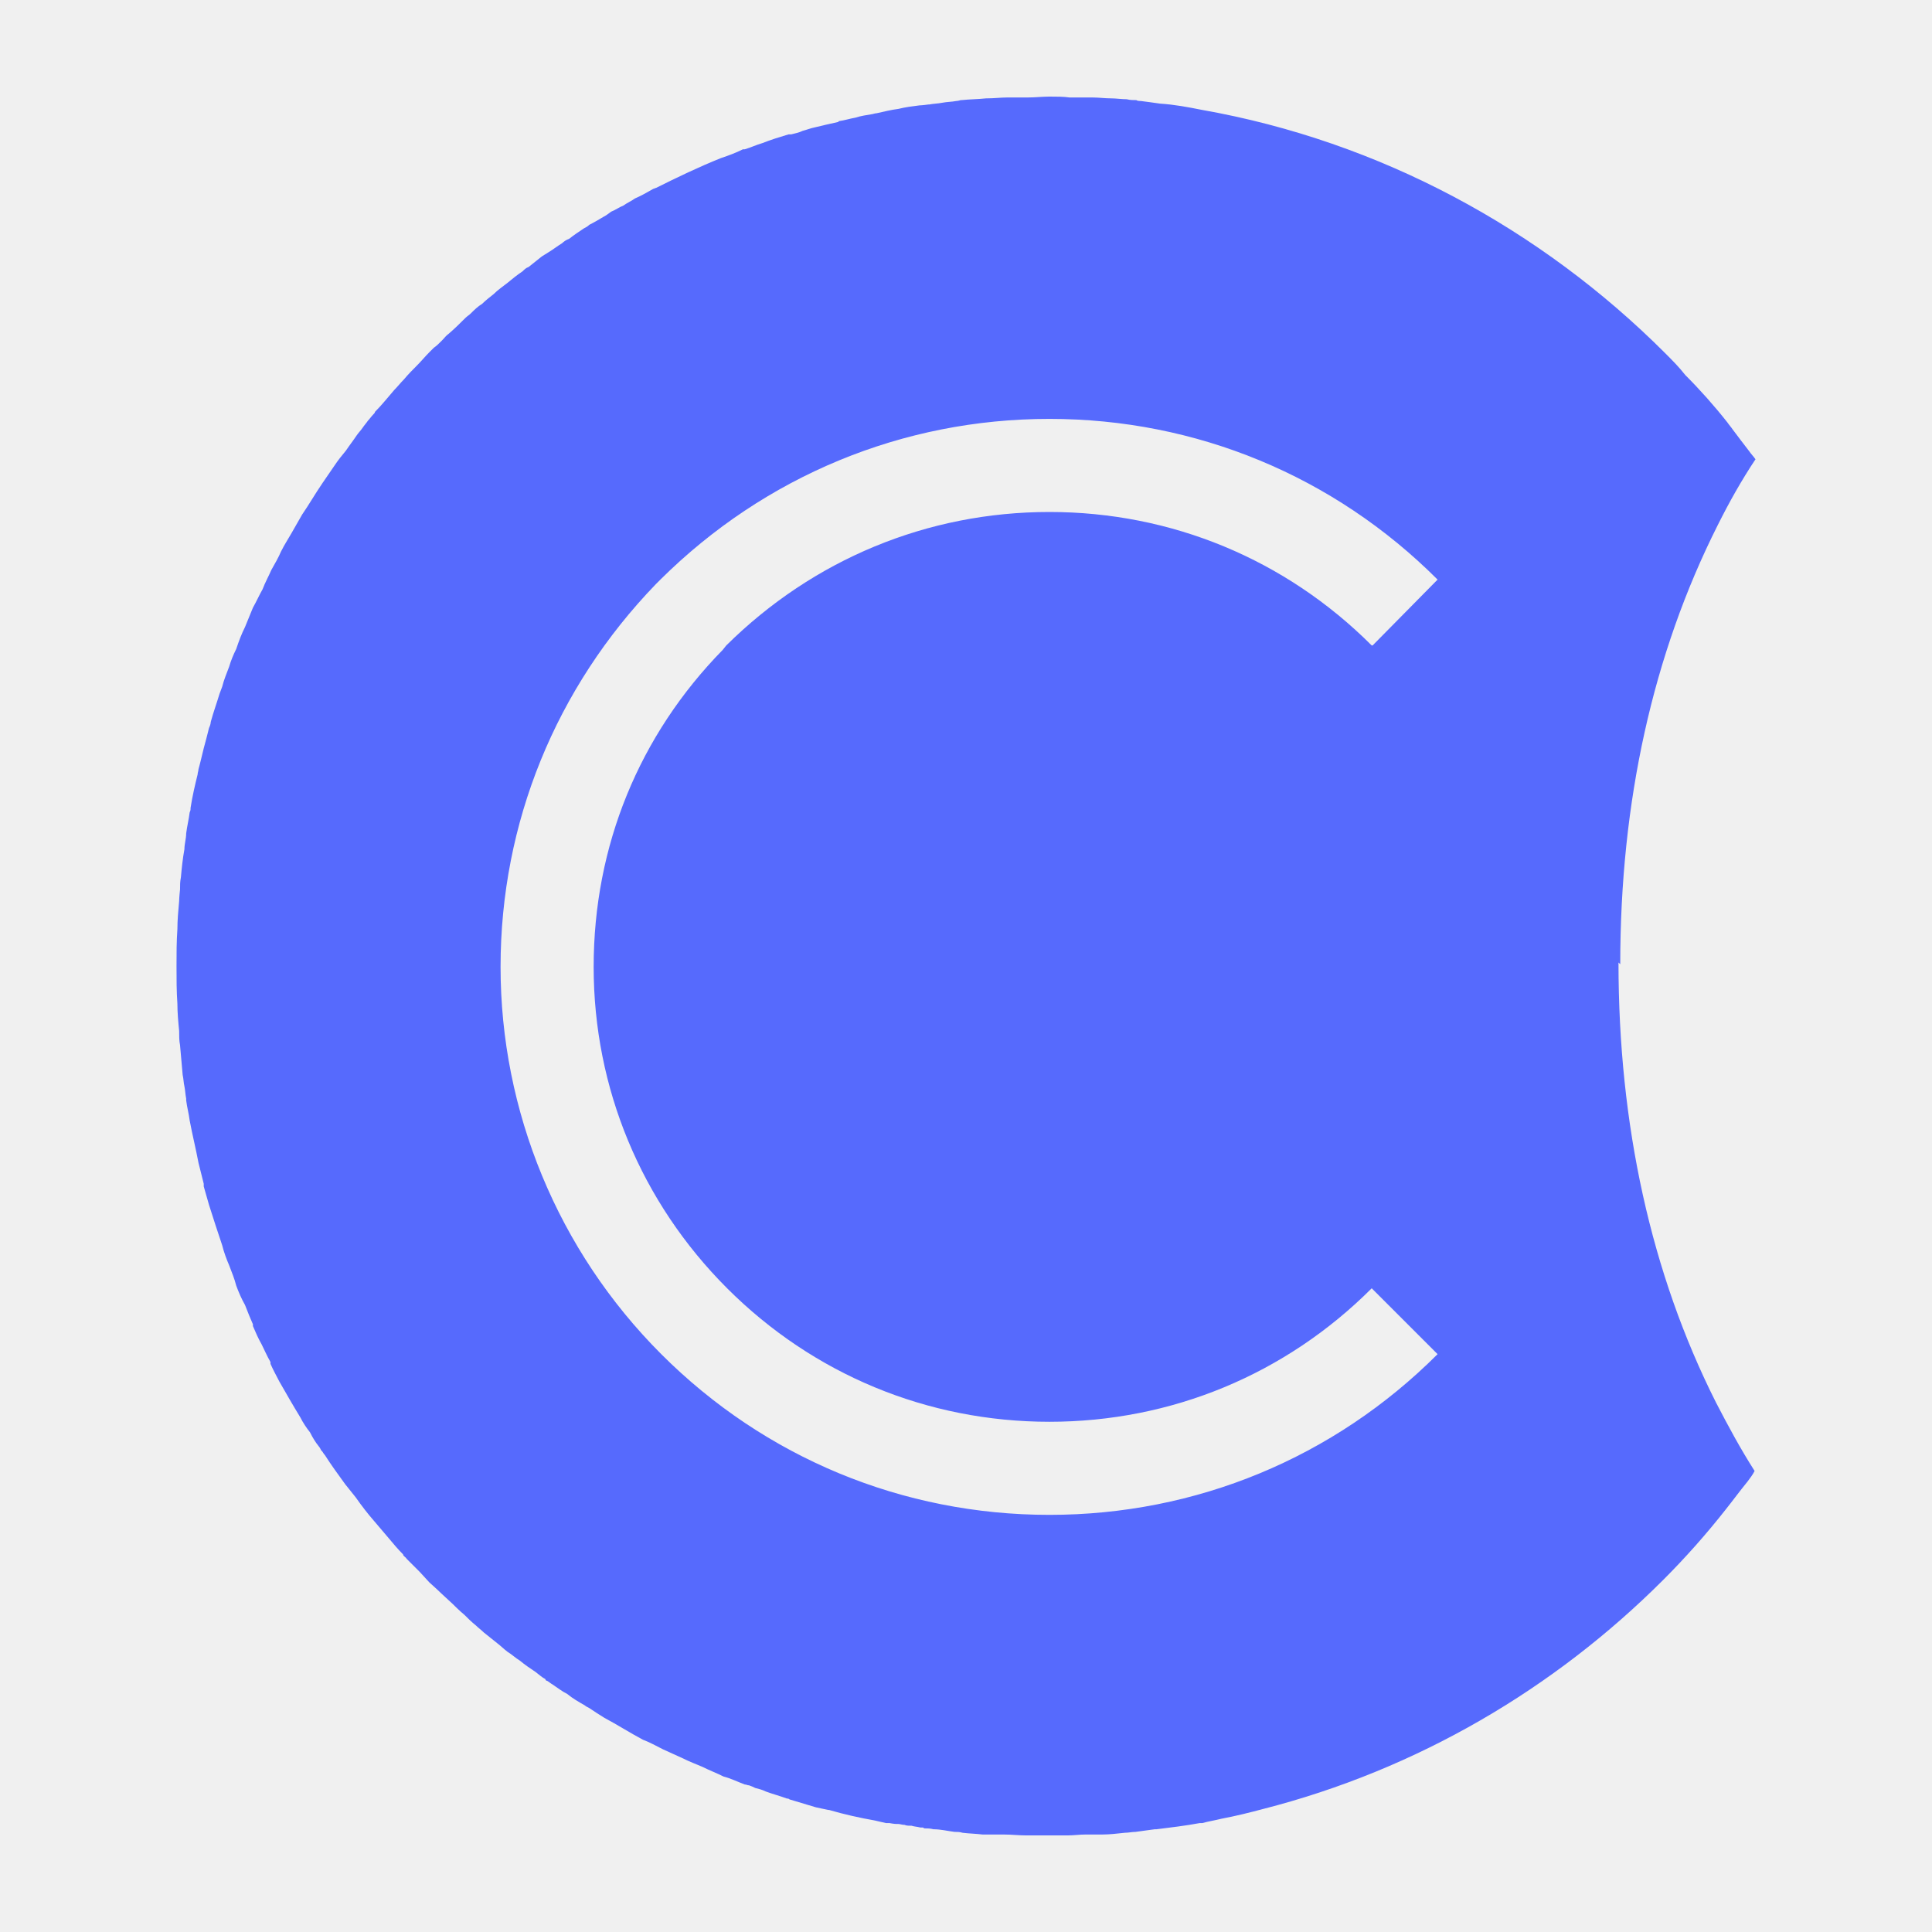
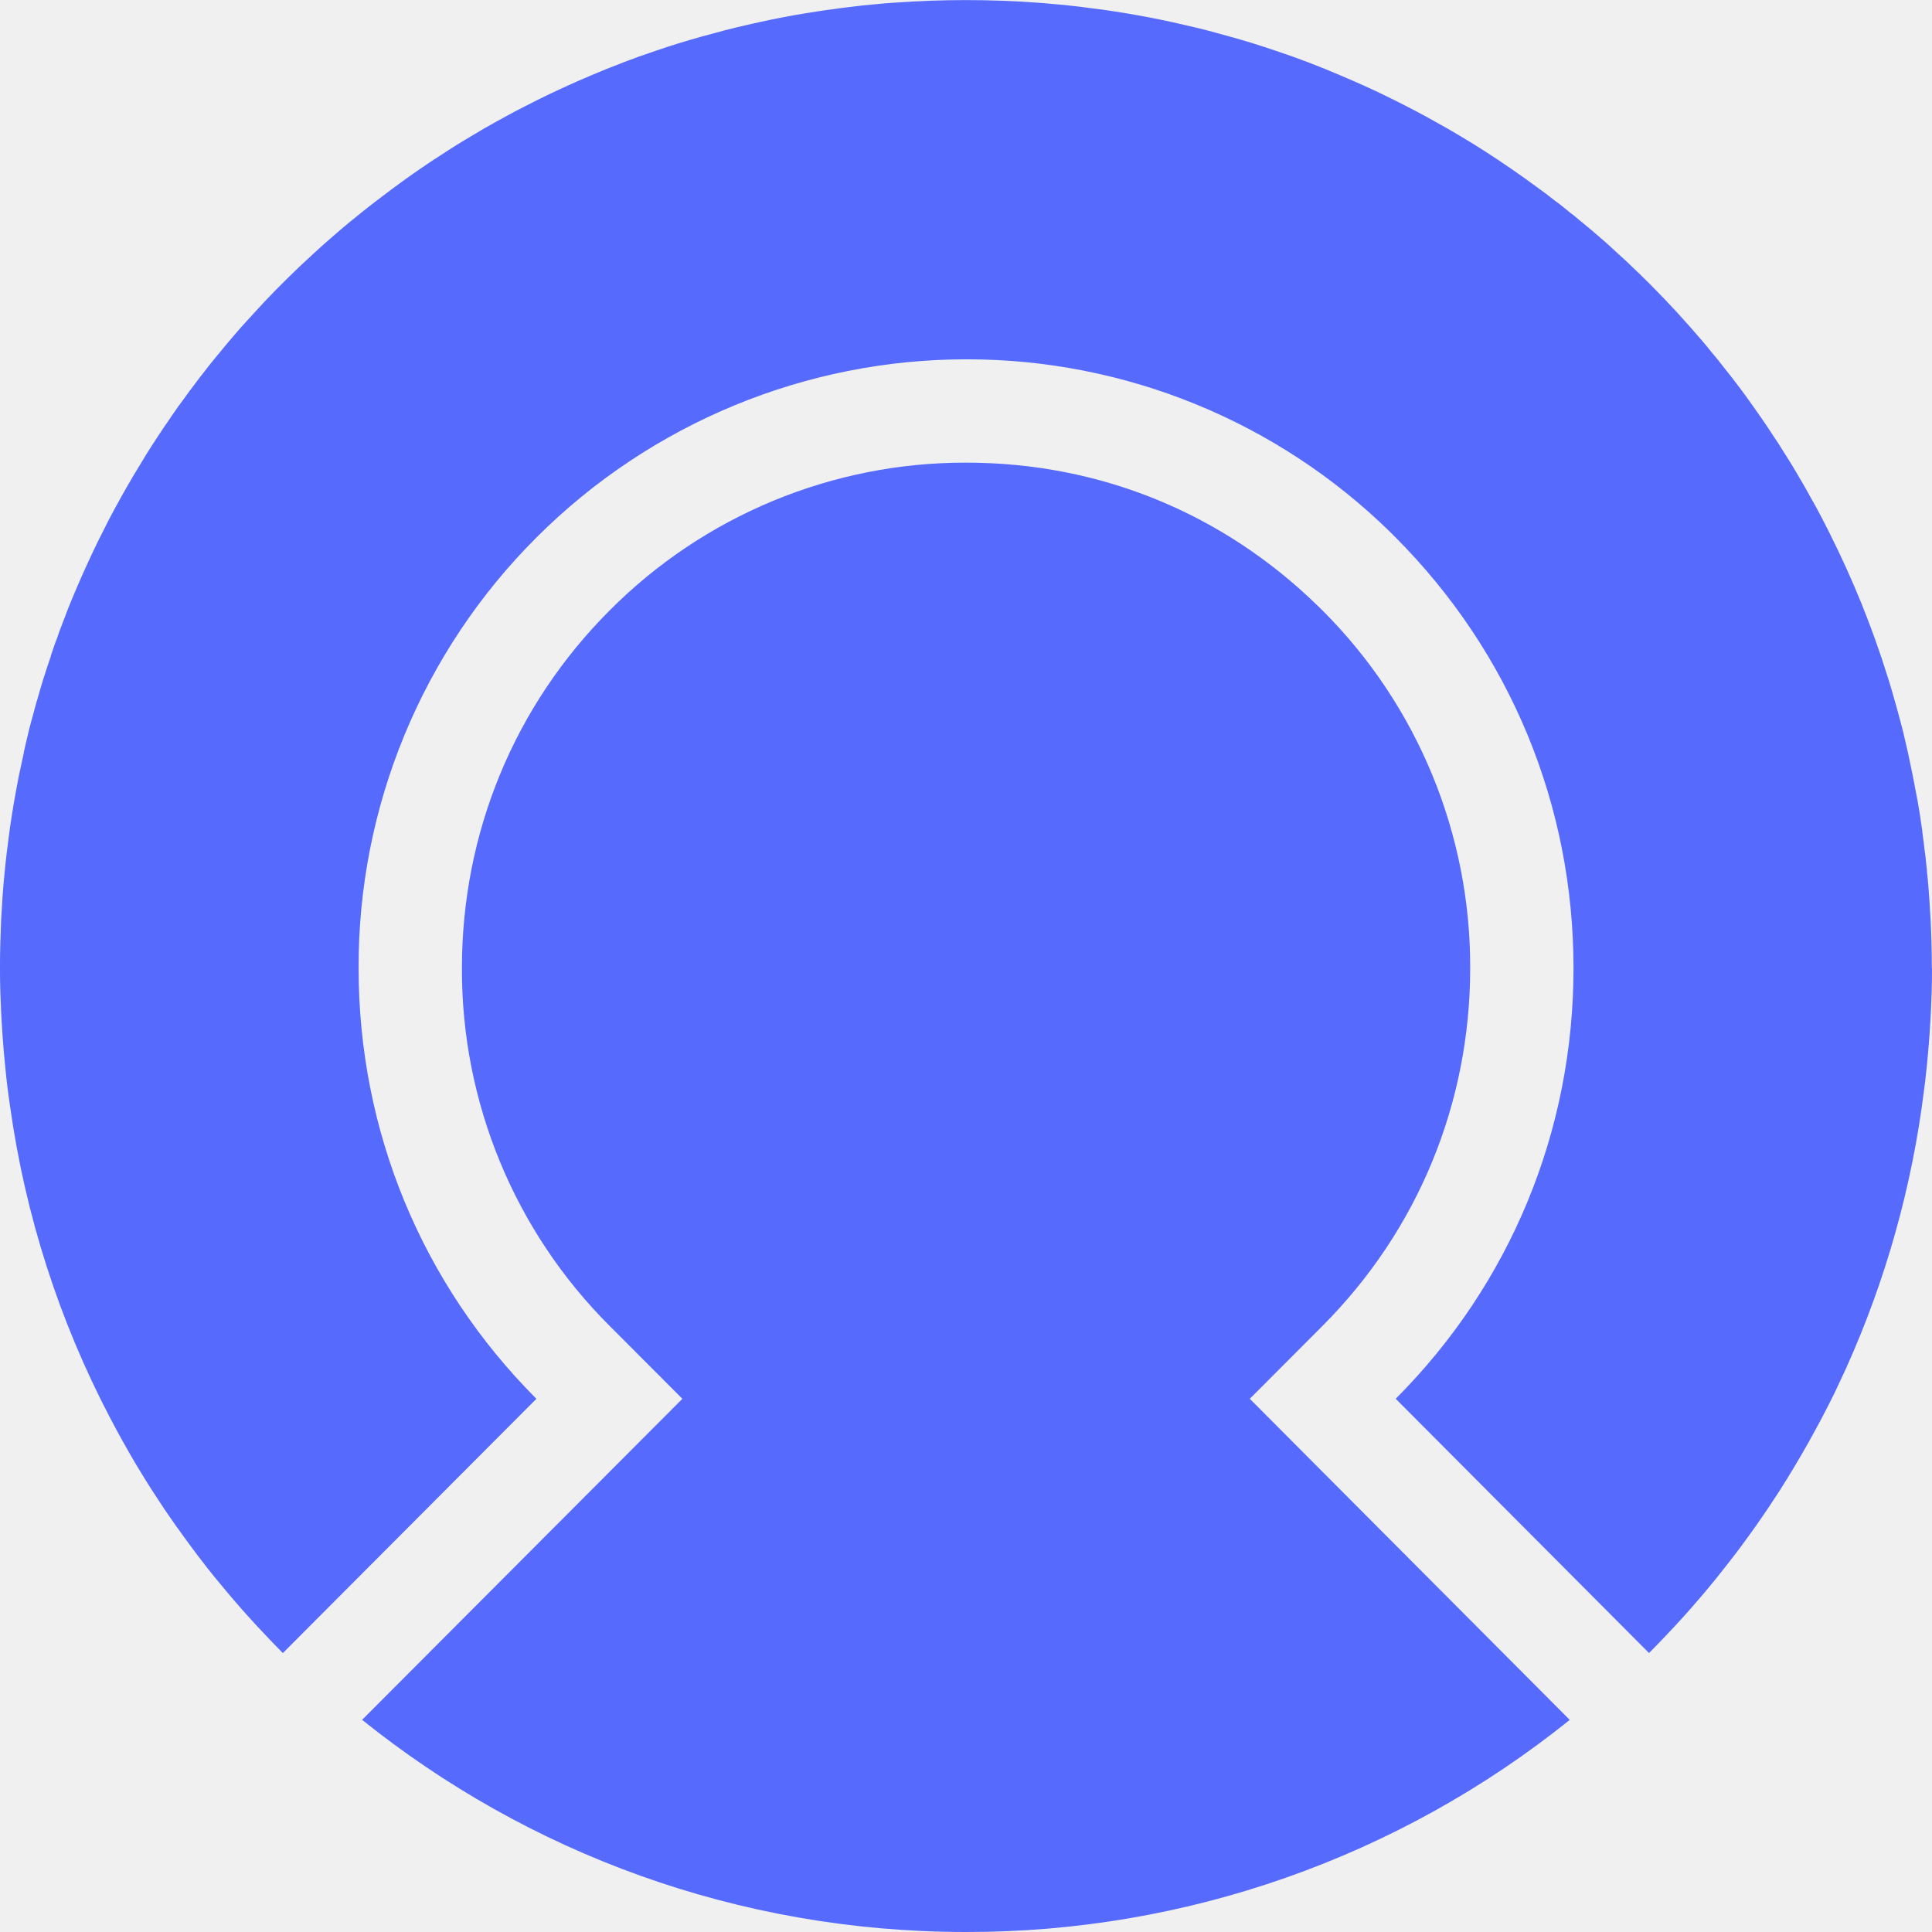
- <svg xmlns="http://www.w3.org/2000/svg" viewBox="-2.01 4.7 22 22" fill="none">
-   <path d="M16.44,15.68c0-1.85.37-3.53,1.11-5,.13-.26.27-.51.43-.75-.02-.03-.05-.06-.07-.09h0c-.07-.09-.13-.17-.19-.25-.02-.03-.04-.05-.06-.08-.15-.19-.31-.37-.48-.54h0c-.07-.09-.15-.17-.23-.25-1.41-1.41-3.24-2.41-5.28-2.77-.15-.03-.31-.06-.47-.07-.07-.01-.14-.02-.22-.03h-.01s-.03,0-.04-.01c-.04,0-.07,0-.11-.01-.06,0-.12-.01-.18-.01-.07,0-.14-.01-.21-.01-.02,0-.05,0-.06,0h-.2c-.07-.01-.15-.01-.23-.01s-.16.01-.25.01h-.03c-.07,0-.13,0-.2,0-.07,0-.15.01-.23.01h-.01c-.09.01-.19.01-.28.02h-.01s-.03.01-.05.01c-.05.01-.11.01-.16.02-.05.01-.1.01-.15.02h-.01s-.07.01-.1.01c-.08.01-.16.02-.24.04-.08.01-.16.03-.25.05-.02,0-.04.01-.05.01-.06.01-.13.02-.19.04-.06.01-.12.03-.19.04,0,0,0,.01-.01.01-.09.02-.18.04-.26.06-.05.01-.1.03-.14.04-.04.02-.09.03-.13.04-.01,0-.03,0-.03,0-.1.03-.2.06-.3.1-.07.02-.13.05-.2.07h-.02c-.08.04-.16.07-.25.1-.25.1-.5.22-.74.34-.01,0-.02.01-.03.01-.07.04-.14.08-.21.11-.04.03-.09.05-.13.08-.05.02-.09.05-.14.07-.03.02-.05.04-.09.06-.05.03-.1.06-.16.09-.02.02-.04.03-.06.04-.06.04-.12.08-.17.12-.03.01-.06.03-.08.05-.05.03-.1.07-.15.1-.03.02-.05.03-.08.05-.05.04-.1.08-.15.12-.03.01-.05.03-.07.05-.06.04-.11.08-.17.13-.05.04-.11.08-.16.13-.05.04-.09.07-.13.11-.05.03-.09.07-.13.11-.02.02-.04.03-.06.05-.06.06-.12.12-.19.18-.03.02-.05.05-.08.08-.03.03-.06.06-.09.08-.02.02-.03.03-.05.05-.05.05-.09.1-.14.15-.05.05-.1.1-.15.16-.04.04-.07.08-.11.12-.07.08-.14.17-.22.25,0,.01-.01.02-.02.03-.02.02-.04.05-.06.07-.02.03-.04.05-.06.08-.02.03-.05.06-.07.09-.04.06-.08.11-.12.17-.05.06-.09.11-.13.17-.09.13-.18.26-.26.39-.03.05-.07.11-.11.17-.04.07-.08.14-.12.21s-.08.13-.12.21c-.03.07-.07.14-.11.21-.03.07-.07.14-.1.22-.04.07-.07.14-.11.21-.03.07-.06.15-.09.22-.04.08-.07.16-.1.25-.03.06-.06.13-.08.2-.03.08-.06.15-.08.23-.01.03-.02.05-.03.08-.03.1-.07.21-.1.32,0,.02-.01.05-.02.07-.02.08-.04.16-.06.23-.02.08-.04.17-.06.24,0,.02-.01.04-.01.06-.03.12-.06.25-.08.38,0,.02,0,.03-.01.05-.01.08-.03.16-.04.24,0,.06-.02.12-.02.18-.02.11-.03.21-.04.32-.01.05-.01.09-.01.14H.04s-.01.09-.01.13c-.01.11-.02.22-.02.32-.01.14-.01.28-.01.42s0,.29.01.43c0,.1.01.21.02.31,0,.06,0,.11.01.16.01.11.02.23.03.34.01.04.01.09.02.13.01.05.01.09.02.14v.02c.01.08.03.15.04.23.03.16.07.32.1.48H.25c.02.08.04.16.06.24v.03c.02.07.04.14.06.21.05.16.1.31.15.46h0c.02.08.05.16.08.23.03.08.06.15.08.23.03.08.06.15.1.22.03.08.06.15.09.22t0,.02c.03.07.06.14.1.21.03.06.06.13.1.2,0,.01,0,.02,0,.02.03.07.07.14.1.2.08.14.16.28.24.41.03.06.07.12.11.17.03.06.06.11.1.16.01.01.02.03.03.05.01,0,.02.03.04.05.07.11.15.22.23.33l.12.15h0c.07.1.14.19.21.27.06.07.11.13.17.2.05.06.1.12.16.18,0,.02.03.03.04.05.05.05.1.1.15.15l.11.12s.09.08.13.12l.13.12s.09.09.14.13c.04.04.08.08.13.12.03.03.06.05.09.08.05.04.1.08.15.12.04.03.08.07.12.1.05.03.09.07.14.1.06.05.12.09.18.13.04.03.07.06.11.08,0,.01.01.02.02.02.02.01.04.03.06.04.06.04.11.08.17.11.06.05.13.09.2.13.01.01.03.02.05.03.06.04.12.08.17.11.15.08.29.17.44.25.08.03.15.07.23.11.07.03.15.07.22.1.08.04.16.07.23.1.08.04.16.07.24.11.08.02.16.06.24.09.02,0,.03.01.05.01.03.01.05.02.07.03.04.01.08.02.12.04.08.03.16.05.24.08.01,0,.02,0,.03.01.1.03.2.06.3.09.05.01.09.02.14.03h.01c.17.05.35.09.52.12.04.01.09.02.13.03h.04s.05.01.08.01c0,0,.01,0,.02,0,.02,0,.04.01.07.01.02.01.05.01.08.01.03.01.06.01.1.02h.03s.01.01.02.01c.03,0,.06,0,.1.01.08,0,.16.02.24.03.03,0,.06,0,.09.01.08.01.15.01.23.02.08,0,.16,0,.24,0,.09,0,.17.01.25.01h.48c.07,0,.13-.01.2-.01.06,0,.12,0,.19,0,.08,0,.17-.01.26-.02.04,0,.08-.01.12-.01.08-.01.14-.02.22-.03h.02c.16-.02.33-.04.49-.07h.03c.07-.02.14-.03.22-.05.16-.03.32-.07.47-.11,1.76-.45,3.32-1.37,4.56-2.61.25-.25.49-.52.71-.8.08-.1.16-.21.25-.32.03-.04.06-.08.08-.12-.16-.25-.3-.51-.44-.78-.74-1.47-1.11-3.16-1.11-5.01ZM6.27,19.37c.98.98,2.28,1.52,3.67,1.52s2.69-.54,3.67-1.52l.75.75c-1.18,1.18-2.75,1.83-4.42,1.83s-3.24-.65-4.42-1.83c-1.18-1.18-1.83-2.77-1.83-4.41s.63-3.18,1.77-4.36l.05-.05c1.19-1.18,2.76-1.83,4.43-1.83s3.24.65,4.42,1.83l-.74.75h-.01c-.98-.98-2.28-1.52-3.67-1.52s-2.69.54-3.68,1.52l-.04.05c-.95.97-1.47,2.23-1.47,3.61s.54,2.68,1.52,3.66Z" fill="#566AFD" />
+ <svg xmlns="http://www.w3.org/2000/svg" width="56" height="56" fill="none" viewBox="0 0 56 56">
+   <g fill="#566afd" clip-path="url(#a)">
+     <path d="M45.5 49.852A27.86 27.86 0 0 1 28 56c-6.624 0-12.71-2.3-17.504-6.15l9.283-9.305-2.11-2.114a14.58 14.58 0 0 1-4.28-10.368c0-3.92 1.518-7.6 4.276-10.364a14.53 14.53 0 0 1 10.338-4.289c3.899 0 7.46 1.48 10.203 4.16l.128.125a14.58 14.58 0 0 1 4.28 10.368c0 3.917-1.518 7.6-4.28 10.368l-2.108 2.114z" />
+     <path d="M56 28.063q0 .332-.009.659-.008.271-.02.542a31 31 0 0 1-.088 1.285c-.009.12-.02.236-.033.356q-.004.051-.012.102-.03.309-.072.613a28 28 0 0 1-2.252 8.03l-.116.25q-.109.24-.222.474a30 30 0 0 1-1.59 2.83q-.165.256-.335.509-.167.248-.339.494-.113.16-.23.32a24 24 0 0 1-.773 1.016q-.172.224-.356.44-.145.18-.294.35-.476.559-.988 1.093a24 24 0 0 1-.473.488l-.06-.06-7.283-7.31c3.324-3.33 5.154-7.764 5.154-12.481s-1.83-9.149-5.16-12.488l-.144-.144a17.52 17.52 0 0 0-12.302-5.016c-4.62 0-9.122 1.833-12.455 5.166a17.56 17.56 0 0 0-5.154 12.482c0 4.717 1.83 9.152 5.154 12.482l-7.289 7.31-.06.06a24 24 0 0 1-.473-.489 26 26 0 0 1-1.356-1.533q-.18-.215-.357-.44-.306-.389-.596-.788a27 27 0 0 1-.64-.904l-.366-.557a29 29 0 0 1-.47-.76 29 29 0 0 1-.76-1.366 27.7 27.7 0 0 1-2.885-8.984 20 20 0 0 1-.146-1.195l-.033-.342a31 31 0 0 1-.087-1.293q-.013-.272-.021-.542a24 24 0 0 1 0-1.36q.01-.35.024-.7.019-.348.042-.695.023-.314.054-.626.027-.297.063-.593l.006-.054q.035-.293.075-.581l.008-.054q.004-.05.012-.099.019-.135.042-.27.014-.115.036-.227l.033-.207.01-.05a5 5 0 0 1 .044-.249l.015-.078q.032-.184.069-.368l.027-.126q.059-.287.123-.569v-.02q.075-.338.158-.675.014-.05.027-.104c.03-.111.057-.22.09-.33q.008-.029.015-.057.033-.12.066-.245c.012-.04.021-.078.036-.117.054-.192.11-.387.168-.575q.107-.339.221-.671v-.015l.117-.341.072-.189q.023-.074.05-.15.125-.335.255-.67.135-.339.279-.671.28-.651.59-1.288.156-.315.32-.635.33-.629.69-1.24.146-.247.299-.494.042-.072.086-.144a26 26 0 0 1 .683-1.036c.036-.06.078-.116.12-.176q.124-.184.264-.369.182-.256.377-.509a7 7 0 0 1 .227-.296q.166-.22.342-.431.171-.212.347-.42.107-.13.219-.257.161-.19.332-.375.174-.194.357-.389.17-.188.35-.371c.08-.087.165-.171.246-.252q.214-.216.434-.428.214-.212.437-.41.06-.06.12-.114.255-.237.52-.464.27-.239.549-.467.363-.299.737-.587a54.916 54.916 0 0 1 .452-.341q.539-.404 1.096-.776.066-.041.132-.087.214-.143.434-.282.25-.162.506-.314.211-.129.428-.255.078-.05.156-.09c.182-.104.368-.21.554-.308q.278-.154.566-.3a.1.1 0 0 1 .048-.023q.291-.153.593-.297.292-.14.59-.275c.012-.01.02-.015.033-.015q.306-.14.616-.27.471-.203.95-.383 0-.002.003-.003.477-.184.964-.345.652-.224 1.315-.407a45 45 0 0 1 .686-.186q.328-.085.655-.158a28 28 0 0 1 1.369-.282Q23.366.38 23.7.33q.022-.008.039-.006c.134-.02.266-.042.4-.056q.187-.03.375-.051.472-.062.947-.102.22-.023.446-.036a28.5 28.5 0 0 1 4.18 0q.194.012.387.033.188.014.377.033.45.045.895.108.257.03.512.071.347.052.692.114A25 25 0 0 1 34.32.72q.336.076.673.161.335.09.668.183.664.184 1.315.407.974.323 1.916.731.316.134.626.273.31.138.614.287.307.149.608.303.305.156.6.317.298.163.592.33.293.169.581.344.248.15.491.305a29 29 0 0 1 1.578 1.087q.24.17.468.354.134.095.263.2.109.085.213.174.107.076.21.168.403.327.79.667c.117.105.23.207.344.315q.228.201.447.416.211.197.419.407.072.067.135.135.117.12.236.24.122.122.234.245.255.265.497.54.068.072.132.146.164.185.32.368.158.18.302.363.203.237.387.479.182.225.356.455l.156.207q.163.22.317.44.075.103.141.2c.102.144.2.285.297.432q.077.113.146.222.161.236.309.479.063.093.116.182.145.229.279.461.076.125.144.246.116.196.221.392c.072.123.138.246.207.369q.158.296.311.599.021.04.042.083.515 1.026.947 2.09l.027.073q.138.34.263.685.104.276.198.554.09.252.168.504.07.212.137.425a36 36 0 0 1 .416 1.503q0 .019.006.033.064.265.123.53.058.264.111.533.062.3.117.602.026.13.05.26.034.197.067.399.02.135.039.272a4 4 0 0 1 .038.285s.004.003 0 .006c.021.144.04.284.054.428q.035.229.054.461a2 2 0 0 1 .021.222c.015.12.024.242.036.365q.014.181.027.365.004.021.003.042.022.325.04.653.015.324.023.653.009.342.009.689z" />
+   </g>
+   <defs>
+     <clipPath id="a">
+       <path fill="#fff" d="M0 0h56v56H0z" />
+     </clipPath>
+   </defs>
</svg>
